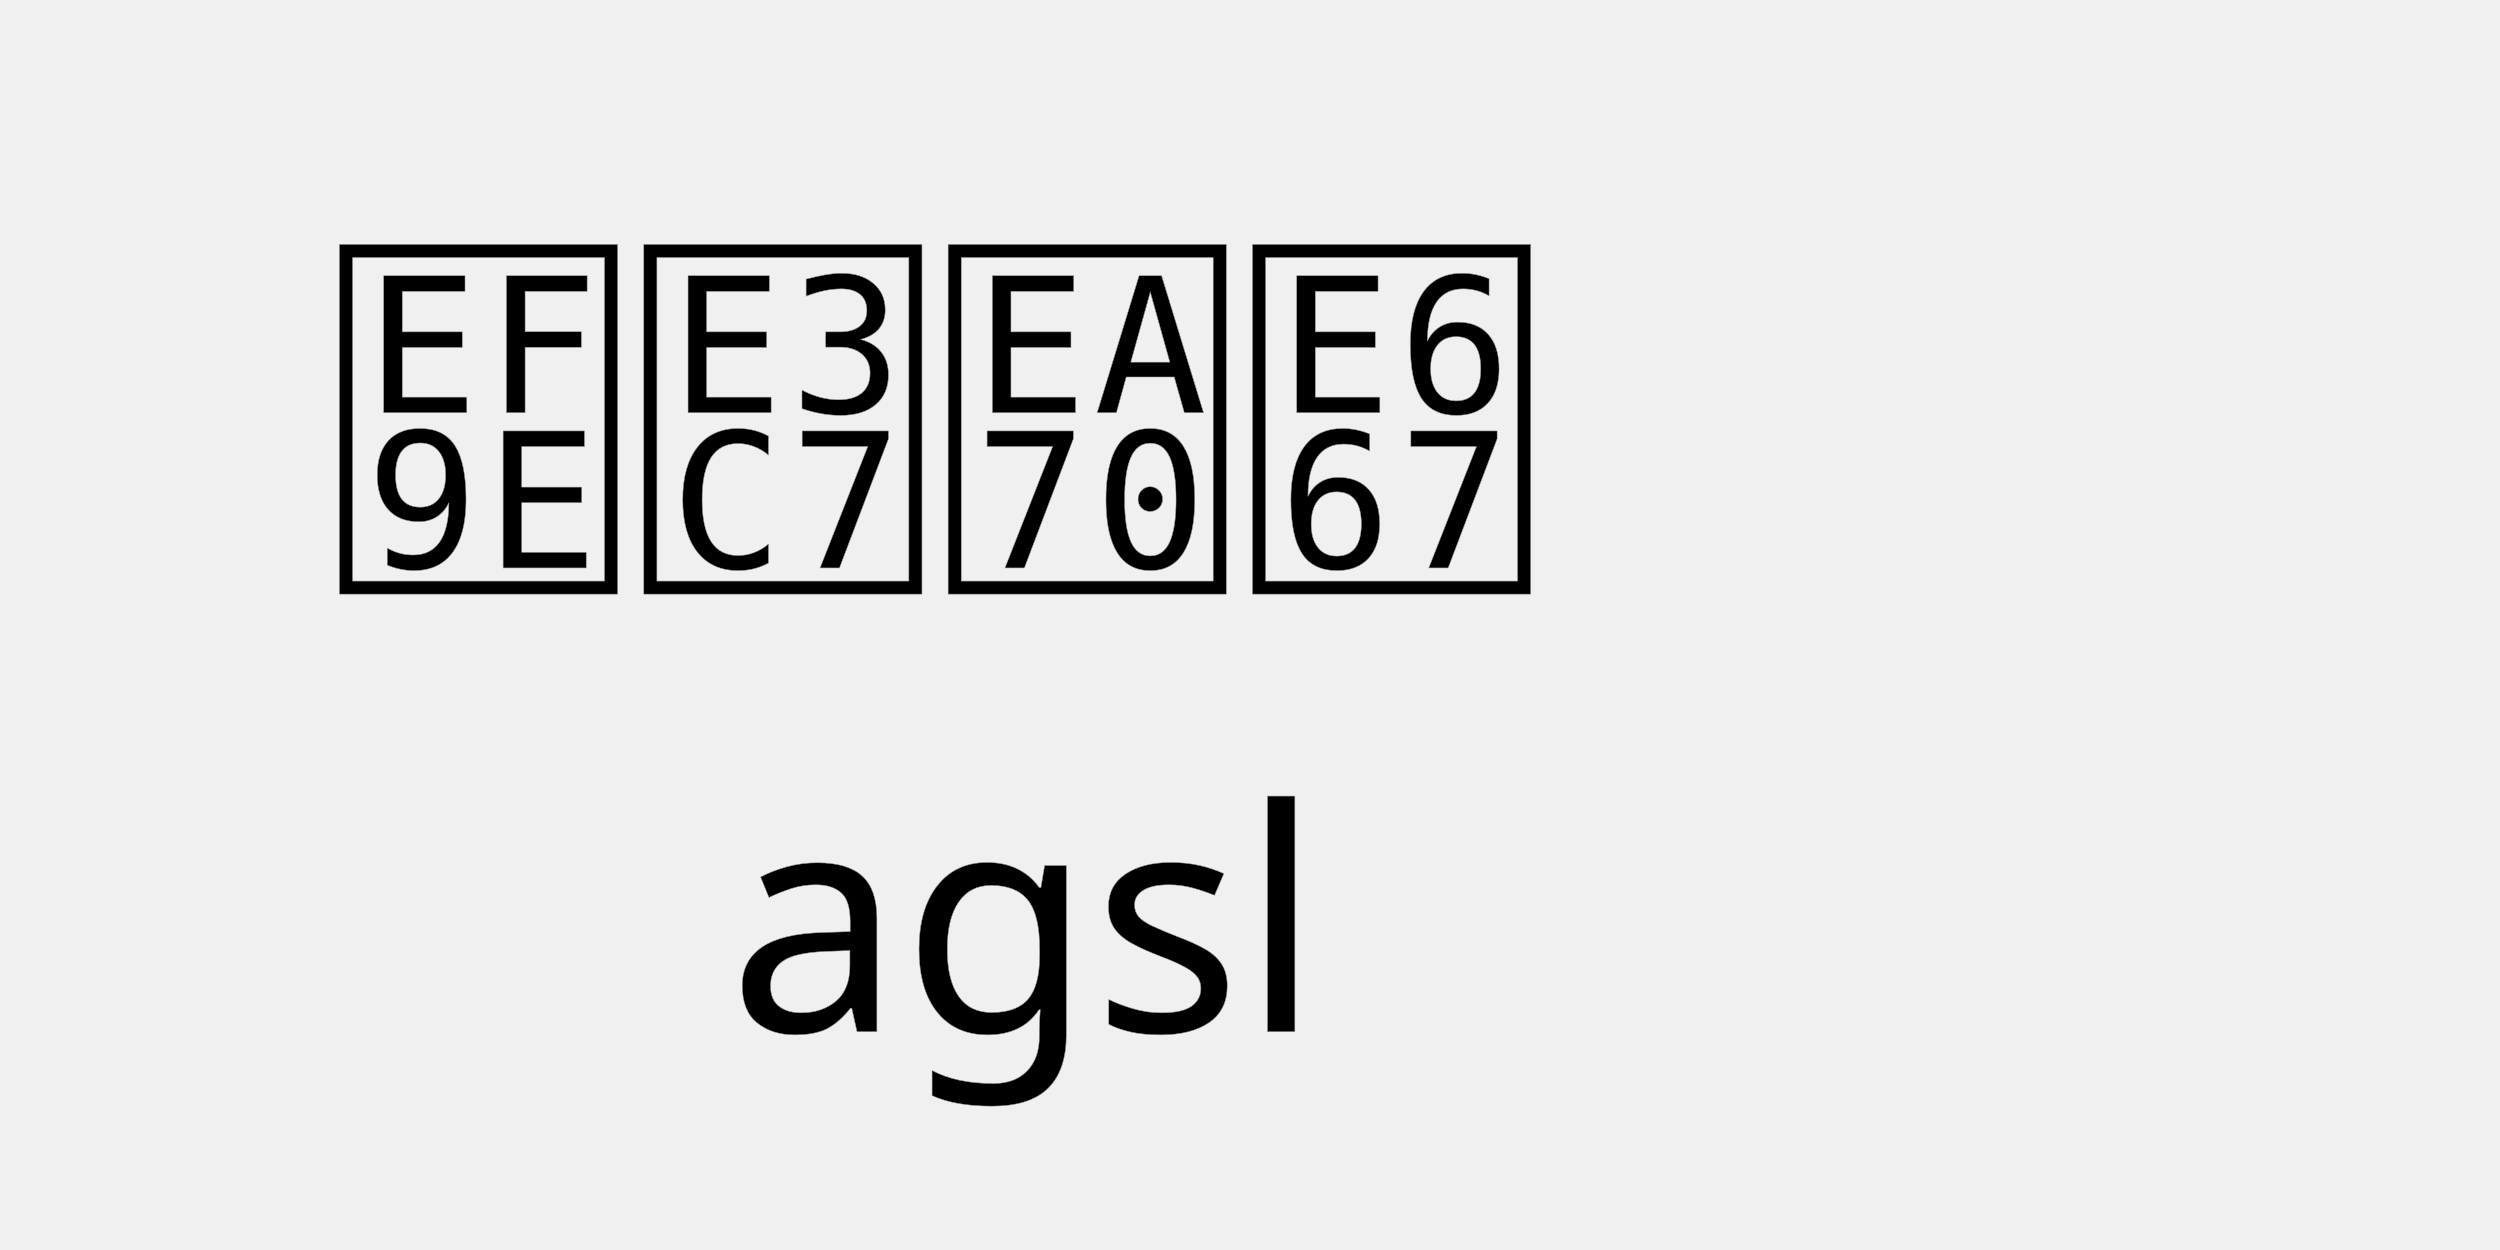
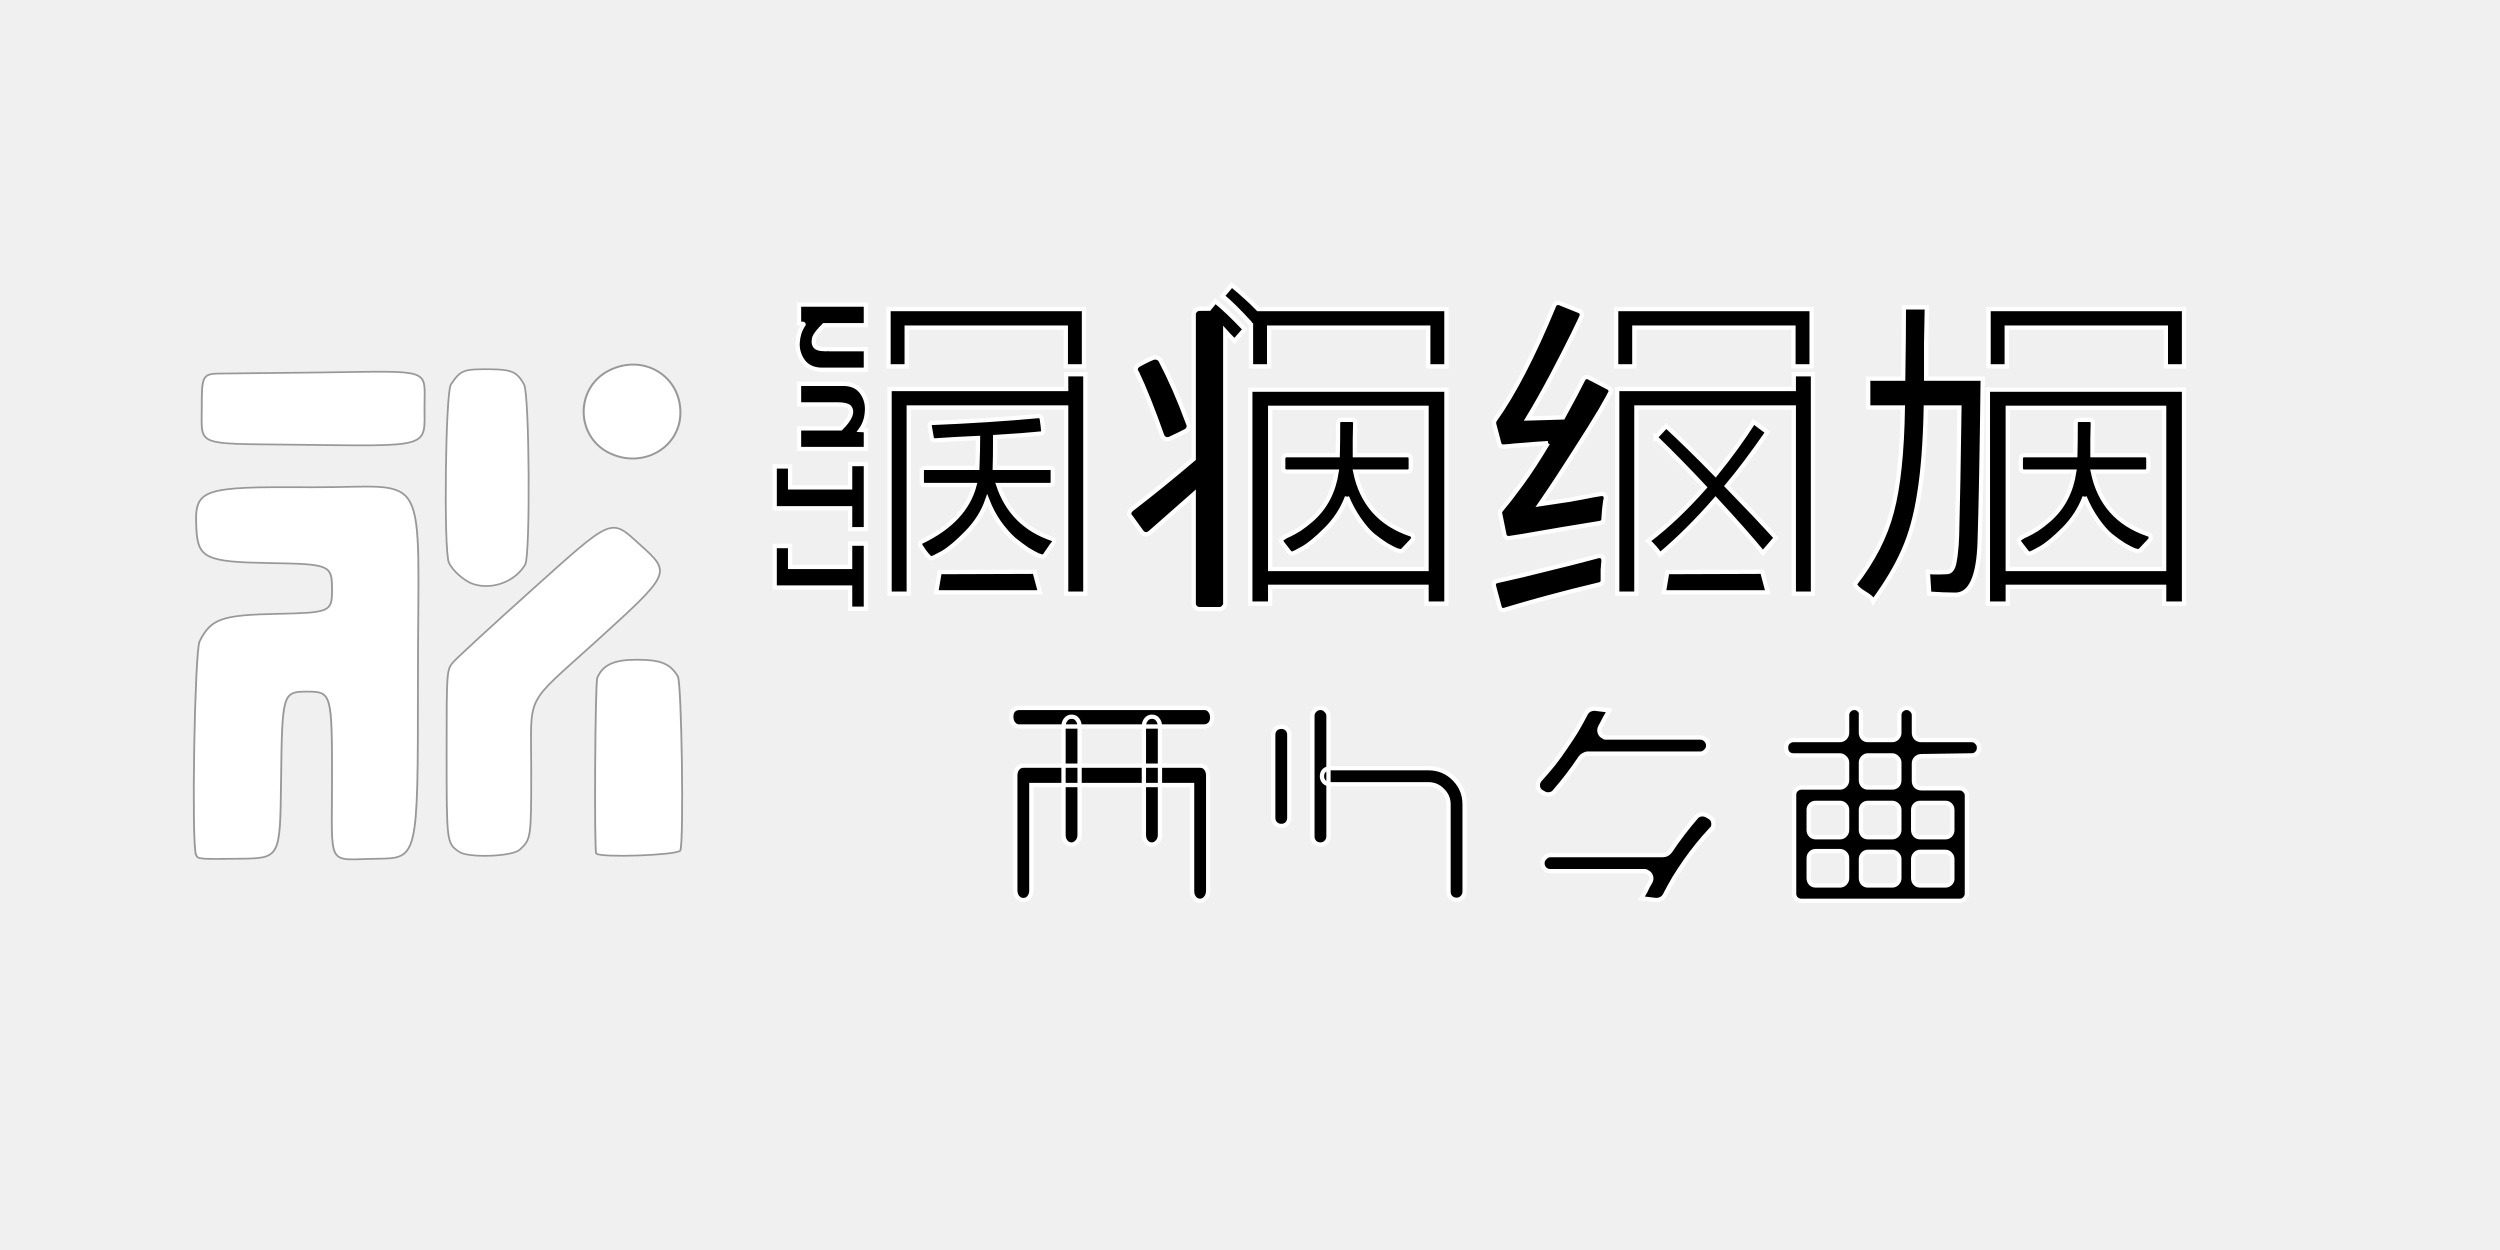
- <svg xmlns="http://www.w3.org/2000/svg" width="1280mm" height="640mm" viewBox="0 0 1280 640" version="1.1" id="svg1">
+ <svg xmlns="http://www.w3.org/2000/svg" width="1280mm" height="640mm" viewBox="0 0 1280 640" version="1.1" id="svg1" xml:space="preserve">
  <defs id="defs1">
    <rect x="698.892" y="1108.243" width="2680.749" height="1048.338" id="rect3" />
  </defs>
  <g id="layer1">
-     <text xml:space="preserve" style="font-size:176.389px;font-family:'Microsoft YaHei';-inkscape-font-specification:'Microsoft YaHei';text-align:start;writing-mode:lr-tb;direction:ltr;text-anchor:start;fill:#ffffff;stroke:#989898;stroke-width:0.265" x="639.259" y="290.79" id="text1">
-       <tspan id="tspan1" style="font-style:normal;font-variant:normal;font-weight:normal;font-stretch:normal;font-size:211.667px;font-family:AGSL2;-inkscape-font-specification:AGSL2;text-align:center;writing-mode:lr-tb;baseline-shift:baseline;text-anchor:middle;fill:#000000;stroke-width:0.265" x="639.259" y="290.79"></tspan>
-       <tspan style="font-style:normal;font-variant:normal;font-weight:normal;font-stretch:normal;font-size:158.75px;font-family:bslang-letter;-inkscape-font-specification:bslang-letter;text-align:center;writing-mode:lr-tb;baseline-shift:baseline;text-anchor:middle;fill:#000000;stroke-width:0.265" x="639.259" y="528.254" id="tspan2">agsl</tspan>
-     </text>
-     <text xml:space="preserve" transform="scale(0.2645833)" id="text3" style="fill:#000000;text-orientation:auto;-inkscape-font-specification:AGSL2;font-family:AGSL2;font-size:466.667px;stroke:#989898;text-align:center;writing-mode:lr-tb;direction:ltr;font-weight:normal;font-style:normal;font-stretch:normal;font-variant:normal;white-space:pre;shape-inside:url(#rect3)" />
+     <path style="font-size:211.667px;font-family:AGSL2;-inkscape-font-specification:AGSL2;text-align:center;baseline-shift:baseline;text-anchor:middle;fill:#000000;fill-opacity:1;stroke:#ffffff;stroke-width:2.195;stroke-dasharray:none" d="m 481.083,292.907 48.632,-0.176 2.809,10.534 h -53.197 z m 64.784,-101.302 h 9.832 V 303.968 h -9.832 v -95.333 h -80.586 v 95.333 h -9.832 V 199.154 h 90.417 z m -45.121,32.656 -10.885,0.527 q -10.885,0.702 -11.236,0.702 -1.229,0 -1.58,-1.229 -1.053,-6.145 -1.053,-6.145 0,-1.58 1.405,-1.58 29.32,-1.229 54.25,-3.511 h 0.176 q 1.229,0 1.58,1.405 0.702,4.74 0.702,6.145 0,1.405 -1.229,1.405 -1.58,0.176 -10.007,0.878 -8.427,0.527 -13.343,0.878 0,10.71 -0.176,15.801 h 28.266 q 1.405,0 1.405,1.405 v 5.794 q 0,1.58 -1.405,1.58 h -26.511 q 6.847,20.541 27.564,27.564 1.053,0.351 1.053,1.405 0,0.176 -4.74,7.023 -0.702,0.702 -1.229,0.702 -0.351,0 -2.282,-0.702 -1.931,-0.878 -5.443,-2.985 -3.336,-2.282 -7.023,-5.267 -3.511,-3.16 -7.374,-8.427 -3.687,-5.267 -6.145,-11.587 -3.16,9.13 -10.534,16.679 -7.198,7.374 -12.29,10.358 -5.091,2.809 -5.969,2.809 -0.702,0 -3.16,-3.16 -2.458,-3.336 -2.458,-4.038 0,-1.053 0.878,-1.405 22.297,-10.71 27.037,-28.969 h -25.457 q -1.58,0 -1.58,-1.58 v -5.794 q 0,-1.405 1.58,-1.405 h 26.862 q 0.351,-9.481 0.351,-15.274 z m -45.823,-36.694 v -29.32 h 100.074 v 29.32 h -9.305 v -19.839 h -81.463 v 19.839 z M 409.1,155.964 H 443.336 v 10.534 h -21.419 q -4.038,4.038 -4.916,6.145 -1.053,3.862 1.053,5.267 0.878,0.527 2.107,0.702 1.405,0.176 2.458,0.176 1.053,-0.176 2.282,0 H 443.336 v 10.534 h -22.824 q -6.32,-0.176 -9.481,-4.565 -2.985,-4.389 -2.634,-9.481 0.351,-5.091 2.809,-8.778 0.702,-0.702 -0.351,-0.702 l -1.756,-0.176 z m 21.419,63.38 q 7.549,-7.549 4.214,-11.061 -1.58,-1.229 -6.145,-1.229 h -19.488 v -10.534 h 1.756 21.244 q 6.32,0.176 9.305,4.565 2.985,4.389 2.458,9.832 -0.351,5.267 -3.16,9.13 0.527,0 1.405,0.176 0.878,0 1.229,0 v 9.656 h -34.236 v -10.534 z m 4.74,18.259 H 443.336 V 270.961 h -8.076 v -10.71 h -38.625 v -21.419 h 7.901 v 10.71 h 30.724 z m 0,40.732 h 8.076 v 33.358 h -8.076 v -10.885 h -38.625 v -21.244 h 7.901 v 10.71 h 30.724 z m 295.129,-69.525 h -80.059 v 82.517 h 80.059 z M 640.147,309.059 V 199.505 h 100.425 v 109.554 h -10.183 v -8.603 h -80.059 v 8.603 z m 49.51,-54.602 q -3.511,9.305 -10.71,16.503 -7.198,7.198 -11.939,9.832 -4.565,2.634 -5.443,2.634 -0.878,0 -1.405,-0.702 l -3.687,-4.74 -0.527,-1.053 q 0,-0.878 1.229,-1.58 1.229,-0.878 2.985,-1.58 1.931,-0.878 5.091,-2.809 3.16,-2.107 6.145,-4.74 10.71,-9.305 12.992,-24.755 h -25.457 q -1.931,0 -1.931,-1.756 v -4.74 q 0,-1.931 1.931,-1.931 h 25.984 q 0.176,-6.496 0.176,-16.328 0,-1.756 1.756,-1.756 h 5.091 q 1.931,0 1.931,1.756 0,2.809 -0.176,8.252 0,5.443 0,8.076 h 26.862 q 1.756,0 1.756,1.931 v 4.74 q 0,1.756 -1.756,1.756 h -26.686 q 4.916,24.228 28.442,32.129 1.229,0.351 1.229,1.756 0,0.702 -0.527,1.229 -0.351,0.527 -1.756,1.931 -1.405,1.405 -2.809,2.985 -0.702,0.702 -1.405,0.702 -0.351,0 -2.107,-0.527 -1.756,-0.702 -5.091,-2.634 -3.336,-2.107 -6.847,-4.916 -3.336,-2.809 -7.023,-8.076 -3.687,-5.267 -6.32,-11.587 z m -98.318,-71.456 q 1.756,0 2.809,1.405 7.549,14.397 14.045,32.129 1.229,2.458 -0.878,4.038 -2.634,1.405 -7.901,3.862 -1.229,0.702 -2.634,0.351 -1.229,-0.527 -1.756,-1.756 -7.198,-20.366 -12.816,-32.129 -1.756,-2.282 0.702,-4.038 7.023,-3.862 8.427,-3.862 z m 22.824,-24.931 h 4.916 l 3.16,-3.862 q 6.145,4.916 15.099,14.397 l -5.267,5.969 q -3.336,-3.336 -4.74,-4.916 v 138.874 q 0.176,1.229 -0.702,2.107 -0.702,1.053 -1.931,1.229 h -10.007 q -1.405,0.176 -2.458,-0.702 -1.053,-0.878 -1.053,-2.107 V 253.053 q -21.068,18.61 -21.946,19.312 -2.458,2.282 -4.565,0.176 -0.527,-0.702 -5.443,-7.549 -2.282,-2.282 0.351,-4.389 14.923,-11.412 31.602,-25.633 v -73.387 q -0.176,-1.405 0.702,-2.458 1.053,-1.053 2.282,-1.053 z m 30.022,0.176 h 96.387 v 29.32 h -9.305 v -19.839 h -81.463 v 19.839 h -9.305 v -22.122 l -0.176,0.351 q -8.954,-9.832 -14.397,-14.221 l 4.74,-5.618 q 7.901,6.496 13.519,12.29 z m 209.452,134.66 48.632,-0.176 2.809,10.534 H 851.882 Z m 64.784,-101.302 h 9.832 V 303.968 h -9.832 v -95.333 h -80.586 v 95.333 h -9.832 V 199.154 h 90.417 z m -70.754,32.304 5.443,-5.794 q 12.114,11.236 25.282,24.755 11.236,-13.87 19.488,-26.862 l 7.023,5.267 q -11.412,16.503 -20.717,27.564 14.397,14.748 25.106,26.511 l -6.672,7.725 q -9.13,-11.061 -24.228,-27.389 -14.221,16.328 -28.442,28.266 -2.458,-3.687 -6.145,-7.023 14.572,-11.061 28.969,-27.389 -12.114,-12.992 -25.106,-25.633 z m -20.19,-36.343 v -29.32 h 100.074 v 29.32 h -9.305 v -19.839 h -81.463 v 19.839 z m -59.693,123.248 q -2.985,-10.885 -2.985,-11.236 0,-1.756 1.756,-2.107 12.816,-2.809 25.808,-6.145 12.992,-3.16 19.488,-4.916 6.672,-1.756 6.847,-1.756 2.282,0 2.282,2.282 v 0.702 q 0,0.527 -0.176,1.58 0,1.053 -0.176,2.282 0,1.229 0,2.634 0,1.58 0,2.985 0,1.756 -1.756,2.107 -14.045,3.336 -26.335,6.672 -12.114,3.336 -17.381,4.916 l -5.267,1.58 q -1.756,0 -2.107,-1.58 z m 25.633,-85.326 z m -0.878,1.405 q -6.32,0.351 -11.939,0.878 -5.618,0.351 -8.252,0.702 -2.458,0.176 -2.634,0.176 -1.756,0 -2.107,-1.58 l -2.634,-10.007 v -0.176 q -0.176,-0.176 -0.176,-0.351 0,-0.351 0.527,-1.405 14.397,-20.015 30.373,-58.64 0.527,-1.405 2.107,-1.405 0.702,0 0.878,0.176 l 10.007,4.038 q 1.229,0.527 1.229,2.107 0,0.527 -4.389,9.481 -4.389,8.954 -11.236,21.946 -6.847,12.816 -12.114,21.419 10.885,-0.351 18.083,-0.527 6.672,-12.114 10.358,-19.488 0.702,-1.229 1.931,-1.229 0.351,0 1.053,0.351 l 9.832,5.091 q 1.229,0.702 1.229,1.931 0,0.702 -5.091,9.481 -5.091,8.603 -14.045,22.473 -8.778,13.87 -17.03,25.808 7.374,-1.053 15.099,-2.282 7.901,-1.405 12.114,-2.282 l 4.214,-0.702 q 2.282,0 2.282,2.282 l -0.351,1.58 q -0.176,1.58 -0.527,4.214 -0.176,2.634 -0.351,4.916 0,1.58 -1.931,1.931 -7.725,1.229 -19.312,3.16 -11.587,1.931 -19.312,3.336 -7.725,1.229 -7.901,1.229 -1.931,0 -2.282,-1.756 -2.282,-11.236 -2.282,-11.412 0,-0.702 2.282,-3.336 2.458,-2.809 8.778,-11.412 6.32,-8.603 13.519,-20.717 z m 315.497,-18.083 h -80.061 v 82.517 h 80.061 z M 1017.793,309.059 V 199.505 h 100.426 v 109.554 h -10.183 v -8.603 h -80.061 v 8.603 z m 49.512,-54.602 q -3.511,9.305 -10.71,16.503 -7.199,7.198 -11.939,9.832 -4.565,2.634 -5.443,2.634 -0.878,0 -1.405,-0.702 l -3.687,-4.74 -0.527,-1.053 q 0,-0.878 1.229,-1.58 1.229,-0.878 2.985,-1.58 1.931,-0.878 5.092,-2.809 3.16,-2.107 6.145,-4.74 10.71,-9.305 12.992,-24.755 h -25.458 q -1.931,0 -1.931,-1.756 v -4.74 q 0,-1.931 1.931,-1.931 h 25.985 q 0.175,-6.496 0.175,-16.328 0,-1.756 1.756,-1.756 h 5.092 q 1.931,0 1.931,1.756 0,2.809 -0.176,8.252 0,5.443 0,8.076 h 26.862 q 1.756,0 1.756,1.931 v 4.74 q 0,1.756 -1.756,1.756 h -26.686 q 4.916,24.228 28.442,32.129 1.229,0.351 1.229,1.756 0,0.702 -0.527,1.229 -0.351,0.527 -1.756,1.931 -1.405,1.405 -2.809,2.985 -0.702,0.702 -1.405,0.702 -0.351,0 -2.107,-0.527 -1.756,-0.702 -5.091,-2.634 -3.336,-2.107 -6.847,-4.916 -3.336,-2.809 -7.023,-8.076 -3.687,-5.267 -6.32,-11.587 z m -49.16,-66.891 v -29.32 h 100.075 v 29.32 h -9.305 v -19.839 h -81.465 v 19.839 z m -61.624,6.32 h 17.908 q 0.351,-22.824 0.351,-36.518 h 11.763 q -0.176,5.618 -0.351,18.083 0,12.465 0,18.435 h 28.969 q -0.702,57.411 -1.58,83.746 -0.878,26.686 -12.29,26.862 -5.618,0 -13.519,-0.527 -0.351,-6.672 -0.702,-11.236 1.931,0.527 9.656,0.176 1.58,0 2.458,-1.229 1.053,-1.229 1.58,-4.389 0.527,-2.985 0.702,-5.267 0.351,-2.458 0.527,-7.725 0.702,-25.282 1.229,-65.662 h -17.206 q -0.527,26.686 -3.336,43.892 -2.634,17.206 -8.076,29.32 -5.267,12.114 -15.45,25.984 -0.527,-1.756 -4.74,-4.214 -4.038,-2.458 -4.74,-4.565 14.045,-18.083 18.961,-37.045 5.091,-19.137 5.618,-53.373 h -17.732 z" id="path1" />
+     <path style="font-size:158.75px;font-family:bslang-letter;-inkscape-font-specification:bslang-letter;text-align:center;baseline-shift:baseline;text-anchor:middle;fill:#000000;stroke:#ffffff;stroke-width:2.195;stroke-dasharray:none" d="m 614.473,461.212 q -1.8,0 -2.958,-1.414 -1.157,-1.414 -1.157,-3.472 v -54.393 h -82.297 v 53.879 q 0,2.186 -1.157,3.6 -1.029,1.414 -2.958,1.414 -1.8,0 -2.958,-1.414 -1.157,-1.414 -1.157,-3.6 v -58.765 q 0,-2.186 1.157,-3.6 1.157,-1.414 2.958,-1.414 h 90.527 q 1.929,0 2.958,1.414 1.157,1.414 1.157,3.6 v 58.765 q 0,2.572 -1.286,3.986 -1.286,1.414 -2.829,1.414 z m 2.057,-89.241 h -94.642 q -1.8,0 -2.958,-1.414 -1.157,-1.414 -1.157,-3.601 0,-2.186 1.157,-3.343 1.157,-1.157 2.958,-1.157 h 94.642 q 1.929,0 2.958,1.414 1.157,1.414 1.157,3.472 0,2.186 -1.286,3.472 -1.286,1.157 -2.829,1.157 z m -67.895,60.437 q -1.8,0 -2.958,-1.414 -1.157,-1.414 -1.157,-3.472 V 371.971 q 0,-2.186 1.157,-3.6 1.157,-1.414 2.958,-1.414 1.929,0 2.958,1.414 1.157,1.414 1.157,3.6 v 55.551 q 0,2.057 -1.286,3.472 -1.286,1.414 -2.829,1.414 z m 41.149,0 q -1.8,0 -2.958,-1.414 -1.157,-1.414 -1.157,-3.472 V 371.971 q 0,-2.186 1.157,-3.6 1.157,-1.414 2.958,-1.414 1.929,0 2.958,1.414 1.157,1.414 1.157,3.6 v 55.551 q 0,2.057 -1.286,3.472 -1.286,1.414 -2.829,1.414 z m 155.979,28.29 q -1.672,0 -2.958,-1.157 -1.157,-1.286 -1.157,-2.958 v 0 -44.749 q 0,-4.243 -3.086,-7.201 -2.958,-3.086 -7.201,-3.086 v 0 h -50.407 q -1.672,0 -2.958,-1.157 -1.157,-1.286 -1.157,-2.958 0,-1.8 1.157,-2.958 1.286,-1.157 2.958,-1.157 v 0 h 50.407 q 7.715,0 13.116,5.401 5.401,5.401 5.401,13.116 v 44.749 q 0,1.672 -1.286,2.958 -1.157,1.157 -2.829,1.157 z m -89.755,-37.805 q -1.672,0 -2.958,-1.157 -1.157,-1.286 -1.157,-2.958 v 0 -42.563 q 0,-1.8 1.157,-2.958 1.286,-1.157 2.958,-1.157 1.8,0 2.958,1.157 1.157,1.157 1.157,2.958 v 0 42.563 q 0,1.672 -1.157,2.958 -1.157,1.157 -2.958,1.157 z m 20.06,9.516 q -1.8,0 -2.958,-1.157 -1.157,-1.286 -1.157,-2.958 v 0 -61.723 q 0,-1.672 1.157,-2.829 1.157,-1.286 2.958,-1.286 1.672,0 2.829,1.286 1.286,1.157 1.286,2.829 v 0 61.723 q 0,1.672 -1.286,2.958 -1.157,1.157 -2.829,1.157 z M 811.986,365.284 q 0.643,-1.157 1.8,-1.8 1.157,-0.643 2.7,-0.643 l 7.458,0.9 -2.057,3.601 -2.443,4.629 q -0.9,1.543 -0.386,3.086 0.514,1.543 2.057,2.186 0.257,0.386 0.772,0.386 0.643,0 1.286,0 h 47.321 q 1.8,0 2.958,1.286 1.157,1.286 1.157,2.829 0,0 0,0 0,0 0,0 v 0 q 0,1.543 -1.286,2.829 -1.286,1.286 -2.829,1.286 h -57.608 q -1.029,0 -2.057,0.643 -1.029,0.514 -1.672,1.414 -3.086,4.629 -6.429,9.001 -3.343,4.372 -6.815,8.358 -0.9,1.157 -2.572,1.414 -1.543,0.257 -3.086,-0.643 l -1.286,-0.772 q -1.286,-0.9 -1.543,-2.572 -0.257,-1.672 0.772,-3.215 0,0 0,-0.129 0,-0.257 0.386,-0.257 3.472,-3.858 6.815,-7.973 3.215,-4.115 6.044,-8.358 2.958,-4.243 5.658,-8.615 2.572,-4.372 4.886,-8.873 z m 40.377,93.099 q -0.643,1.157 -1.8,1.8 -1.157,0.643 -2.7,0.643 l -7.458,-0.9 2.057,-3.6 q 0.643,-1.286 1.157,-2.443 0.643,-1.157 1.286,-2.186 0.9,-1.543 0.386,-3.086 -0.514,-1.543 -2.057,-2.186 -0.257,-0.386 -0.9,-0.386 -0.514,0 -1.157,0 H 793.855 q -1.8,0 -2.958,-1.157 -1.157,-1.157 -1.157,-2.958 0,0 0,0 0,0 0,0 v 0 q 0,-1.543 1.286,-2.829 1.286,-1.286 2.829,-1.286 h 57.608 q 1.029,0 2.057,-0.514 1.029,-0.643 1.672,-1.543 3.086,-4.629 6.429,-9.001 3.343,-4.372 6.815,-8.358 0.9,-1.157 2.443,-1.414 1.672,-0.257 3.215,0.643 l 1.286,0.772 q 1.543,0.9 1.8,2.572 0.386,1.672 -0.514,3.215 0,0 -0.129,0.257 0,0.129 -0.386,0.129 -3.601,3.858 -6.944,7.973 -3.343,4.115 -6.301,8.358 -2.958,4.243 -5.658,8.615 -2.572,4.372 -4.886,8.873 z m 160.866,-75.353 v -0.386 q 0,-1.543 -1.157,-2.572 -1.029,-1.157 -2.572,-1.157 h -25.847 q -1.543,0 -2.7,-1.029 -1.029,-1.157 -1.029,-2.7 v -9.001 q 0,-1.543 -1.157,-2.572 -1.029,-1.157 -2.572,-1.157 v 0 q -1.543,0 -2.7,1.157 -1.029,1.029 -1.029,2.572 v 9.001 q 0,1.543 -1.157,2.7 -1.029,1.029 -2.572,1.029 h -12.345 q -1.543,0 -2.572,-1.029 -1.029,-1.157 -1.029,-2.7 v -9.001 q 0.257,-1.543 -0.772,-2.572 -1.029,-1.157 -2.572,-1.157 v 0 q -1.543,0 -2.7,1.157 -1.029,1.029 -1.029,2.572 v 9.001 q 0,1.543 -1.157,2.7 -1.029,1.029 -2.572,1.029 h -23.789 q -1.543,0 -2.7,1.157 -1.029,1.029 -1.029,2.572 v 0.386 q 0,1.543 1.029,2.7 1.157,1.029 2.7,1.029 h 23.789 q 1.543,0 2.572,1.157 1.157,1.029 1.157,2.572 v 9.001 q 0,1.543 -1.157,2.7 -1.029,1.029 -2.572,1.029 h -19.674 q -1.543,0 -2.7,1.157 -1.029,1.029 -1.029,2.572 v 50.536 q 0,1.543 1.029,2.7 1.157,1.029 2.7,1.029 h 81.011 q 1.543,0 2.572,-1.029 1.157,-1.157 1.157,-2.7 v -50.15 q 0,-1.543 -1.157,-2.572 -1.029,-1.157 -2.572,-1.157 h -19.674 q -1.543,0 -2.7,-1.029 -1.029,-1.157 -1.029,-2.7 v -9.001 q 0,-1.543 1.029,-2.572 1.157,-1.157 2.7,-1.157 l 25.847,-0.386 q 1.543,0 2.572,-1.029 1.157,-1.157 1.157,-2.7 z m -71.239,70.338 h -12.345 q -1.543,0 -2.572,-1.029 -1.029,-1.157 -1.029,-2.7 v -10.287 q 0,-1.543 1.029,-2.572 1.029,-1.029 2.572,-1.029 h 12.345 q 1.543,0 2.572,1.029 1.157,1.029 1.157,2.572 v 10.287 q 0,1.543 -1.157,2.7 -1.029,1.029 -2.572,1.029 z m 0,-24.689 h -12.345 q -1.543,0 -2.572,-1.029 -1.029,-1.157 -1.029,-2.7 v -10.287 q 0,-1.543 1.029,-2.572 1.029,-1.029 2.572,-1.029 h 12.345 q 1.543,0 2.572,1.029 1.157,1.029 1.157,2.572 v 10.287 q 0,1.543 -1.157,2.7 -1.029,1.029 -2.572,1.029 z m 26.747,24.689 h -12.345 q -1.543,0 -2.572,-1.029 -1.029,-1.157 -1.029,-2.7 v -9.773 q 0,-1.543 1.029,-2.572 1.029,-1.157 2.572,-1.157 h 12.345 q 1.543,0 2.572,1.157 1.157,1.029 1.157,2.572 v 9.773 q 0,1.543 -1.157,2.7 -1.029,1.029 -2.572,1.029 z m 0,-24.689 h -12.345 q -1.543,0 -2.572,-1.029 -1.029,-1.157 -1.029,-2.7 v -10.287 q 0,-1.543 1.029,-2.572 1.029,-1.029 2.572,-1.029 h 12.345 q 1.543,0 2.572,1.029 1.157,1.029 1.157,2.572 v 10.287 q 0,1.543 -1.157,2.7 -1.029,1.029 -2.572,1.029 z m 0,-25.461 h -12.345 q -1.543,0 -2.572,-1.029 -1.029,-1.157 -1.029,-2.7 v -9.001 q 0,-1.543 1.029,-2.572 1.029,-1.157 2.572,-1.157 h 12.345 q 1.543,0 2.572,1.157 1.157,1.029 1.157,2.572 v 9.001 q 0,1.8 -1.157,2.829 -1.029,0.9 -2.572,0.9 z m 27.261,50.15 H 983.139 q -1.543,0 -2.572,-1.029 -1.029,-1.157 -1.029,-2.7 v -9.773 q 0,-1.543 1.029,-2.572 1.029,-1.157 2.572,-1.157 h 12.859 q 1.543,0 2.572,1.157 1.029,1.029 1.029,2.572 v 10.287 q 0,1.157 -1.029,2.186 -1.029,1.029 -2.572,1.029 z m 3.6,-38.705 v 10.287 q 0,1.543 -1.029,2.7 -1.029,1.029 -2.572,1.029 H 983.139 q -1.543,0 -2.572,-1.029 -1.029,-1.157 -1.029,-2.7 v -10.287 q 0,-1.543 1.029,-2.572 1.029,-1.029 2.572,-1.029 h 12.859 q 1.543,0 2.572,1.029 1.029,1.029 1.029,2.572 z" id="path2" />
+     <g id="g4" transform="matrix(3.514922,0,0,3.274313,-151.4741,-34.12206)" style="fill:#ffffff">
+       <path style="fill:#ffffff;fill-opacity:1;fill-rule:nonzero;stroke:#989898;stroke-width:0.27;stroke-opacity:1" d="m 85.867,79.956 c -14.439,-0.177 -13.384,0.274 -13.384,-5.718 0,-5.275 0.075,-5.406 3.101,-5.408 1.244,-7.93e-4 7.837,-0.079 14.651,-0.174 15.981,-0.223 14.7,-0.692 14.698,5.388 -0.002,6.518 1.153,6.16 -19.066,5.912 z" id="path165-4" />
+       <path style="fill:#ffffff;fill-opacity:1;fill-rule:nonzero;stroke:#989898;stroke-width:0.27;stroke-opacity:1" d="m 71.644,144.062 c -0.673,-1.703 -0.195,-31.819 0.529,-33.361 1.656,-3.525 3.2,-4.113 11.266,-4.292 7.712,-0.171 8.02,-0.313 8.02,-3.705 0,-3.981 -0.205,-4.075 -9.257,-4.241 C 73.092,98.295 71.914,97.696 71.698,93.114 71.4,86.803 72.174,86.505 88.592,86.611 c 17.485,0.113 15.38,-4.077 15.38,30.616 0,27.402 0,27.402 -5.912,27.473 -7.478,0.09 -6.601,1.726 -6.601,-12.305 0,-13.522 -0.078,-13.826 -3.557,-13.826 -3.667,0 -3.707,0.146 -3.868,14.142 -0.138,11.918 -0.138,11.918 -6.124,11.989 -5.986,0.071 -5.986,0.071 -6.267,-0.638 z" id="path137-5" />
+       <path style="fill:#ffffff;fill-opacity:1;fill-rule:nonzero;stroke:#989898;stroke-width:0.299;stroke-opacity:1" d="m 131.907,81.284 c -5.024,-2.592 -5.066,-10.256 -0.071,-12.943 4.956,-2.666 10.402,0.821 10.369,6.639 -0.03,5.45 -5.484,8.789 -10.299,6.304 z" id="path159-2" />
+       <path style="fill:#ffffff;fill-opacity:1;fill-rule:nonzero;stroke:#989898;stroke-width:0.262;stroke-opacity:1" d="m 112.088,101.769 c -1.311,-0.438 -3.13,-2.153 -3.617,-3.41 -0.756,-1.952 -0.487,-26.567 0.304,-27.82 1.436,-2.274 1.795,-2.421 5.813,-2.376 3.043,0.034 3.833,0.422 4.847,2.382 0.783,1.513 0.93,26.732 0.164,28.148 -1.432,2.647 -4.74,4.002 -7.511,3.077 z" id="path151-7" />
+       <path style="fill:#ffffff;fill-opacity:1;fill-rule:nonzero;stroke:#989898;stroke-width:0.27;stroke-opacity:1" d="m 129.942,143.873 c -0.301,-0.469 -0.155,-26.67 0.153,-27.453 0.793,-2.014 2.392,-2.822 5.615,-2.839 3.592,-0.018 4.989,0.575 6.12,2.599 0.562,1.005 0.897,25.881 0.367,27.222 -0.297,0.751 -11.792,1.193 -12.255,0.471 z" id="path133-6" />
+       <path style="fill:#ffffff;fill-opacity:1;fill-rule:nonzero;stroke:#989898;stroke-width:0.264;stroke-opacity:1" d="m 109.952,143.612 c -1.798,-1.369 -1.801,-1.395 -1.801,-15.622 0,-12.865 0,-12.865 1.042,-14.121 0.573,-0.691 5.547,-5.595 11.052,-10.898 12.319,-11.867 11.719,-11.592 16.077,-7.378 4.594,4.441 4.622,4.375 -6.495,15.209 -10.462,10.195 -9.352,7.824 -9.352,19.97 0,10.731 -0.017,10.859 -1.674,12.517 -1.086,1.087 -7.538,1.322 -8.85,0.323 z" id="path131-1" />
+     </g>
  </g>
</svg>
